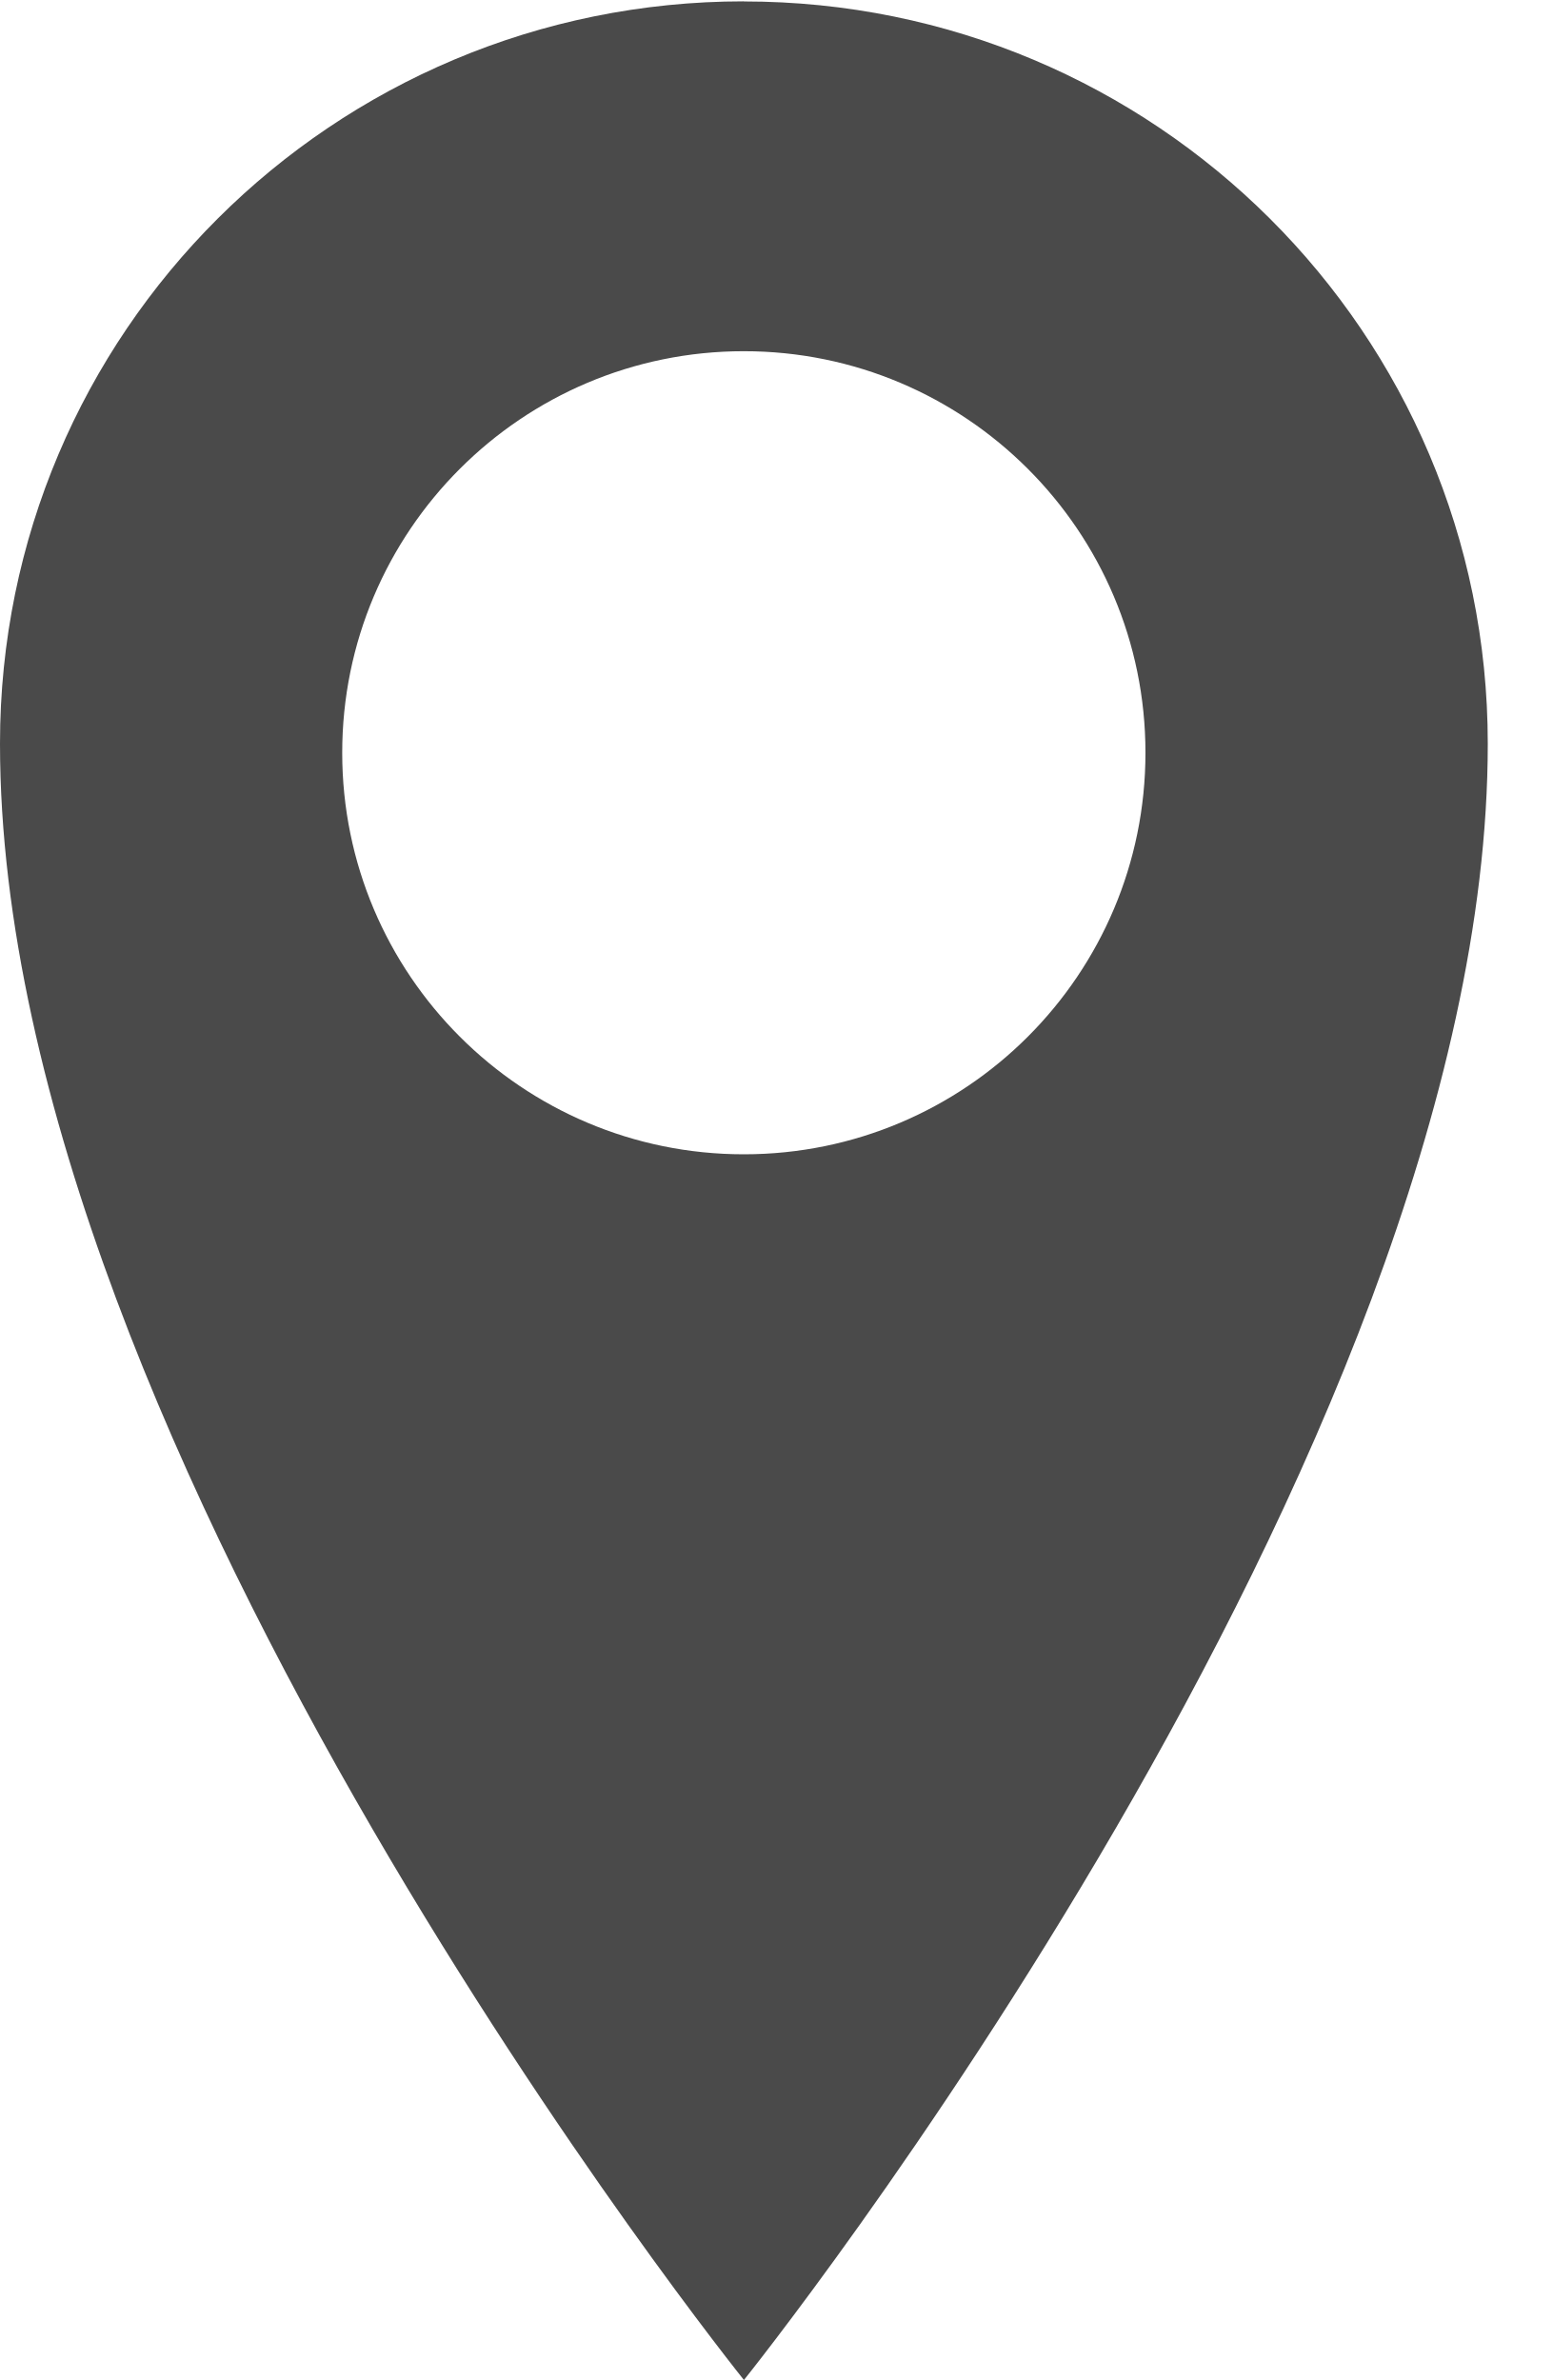
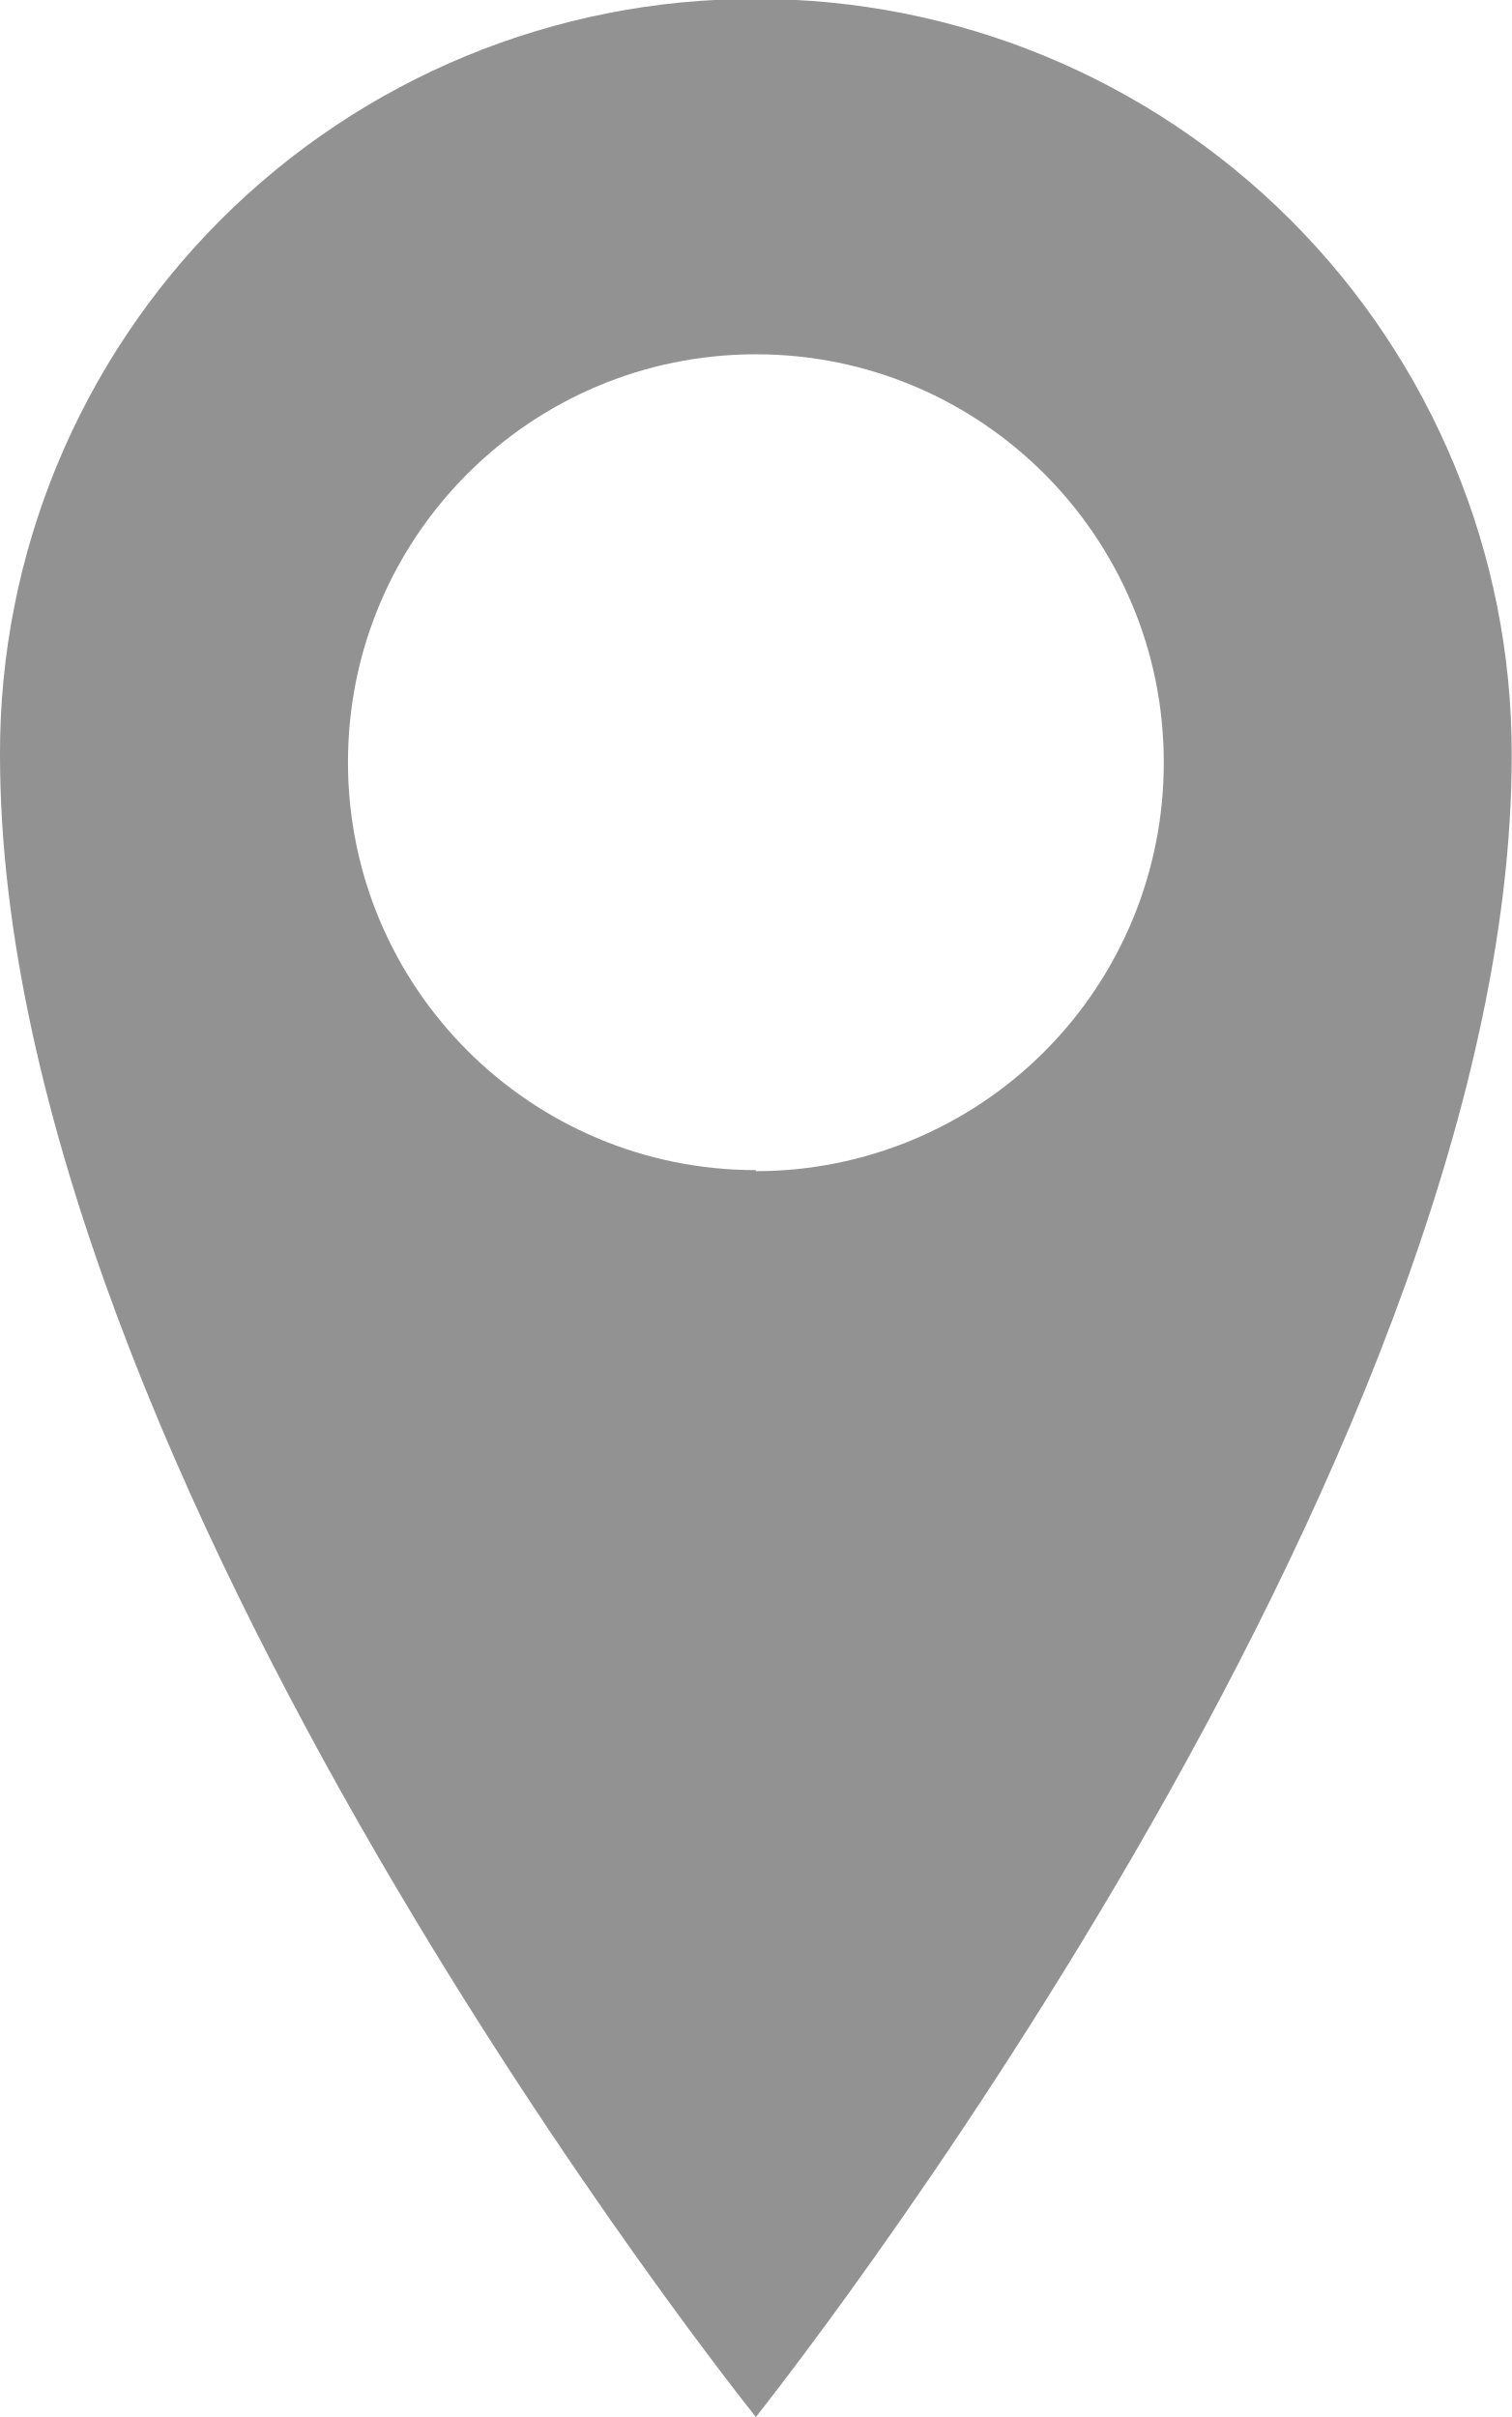
- <svg xmlns="http://www.w3.org/2000/svg" width="15" height="23" viewBox="0 0 15 23">
-   <path d="M7.188.013C3.217.013 0 3.217 0 7.186 0 14.05 7.188 23 7.188 23s7.187-8.952 7.187-15.813c0-3.967-3.217-7.173-7.188-7.173zm0 11.142a3.88 3.88 0 1 1-.002-7.761 3.88 3.88 0 0 1 .002 7.761z" fill="#4A4A4A" fill-rule="evenodd" />
+ <svg xmlns="http://www.w3.org/2000/svg" id="Layer_1" data-name="Layer 1" viewBox="0 0 14.38 22.99">
+   <defs>
+     <style>.cls-1{fill:#929292;}</style>
+   </defs>
+   <path class="cls-1" d="M7.19,0A7.17,7.17,0,0,0,0,7.19C0,14.05,7.19,23,7.19,23s7.19-9,7.19-15.81A7.18,7.18,0,0,0,7.19,0Zm0,11.14a3.88,3.88,0,1,1,3.88-3.88A3.88,3.88,0,0,1,7.19,11.15Z" transform="translate(0 -0.01)" />
</svg>
